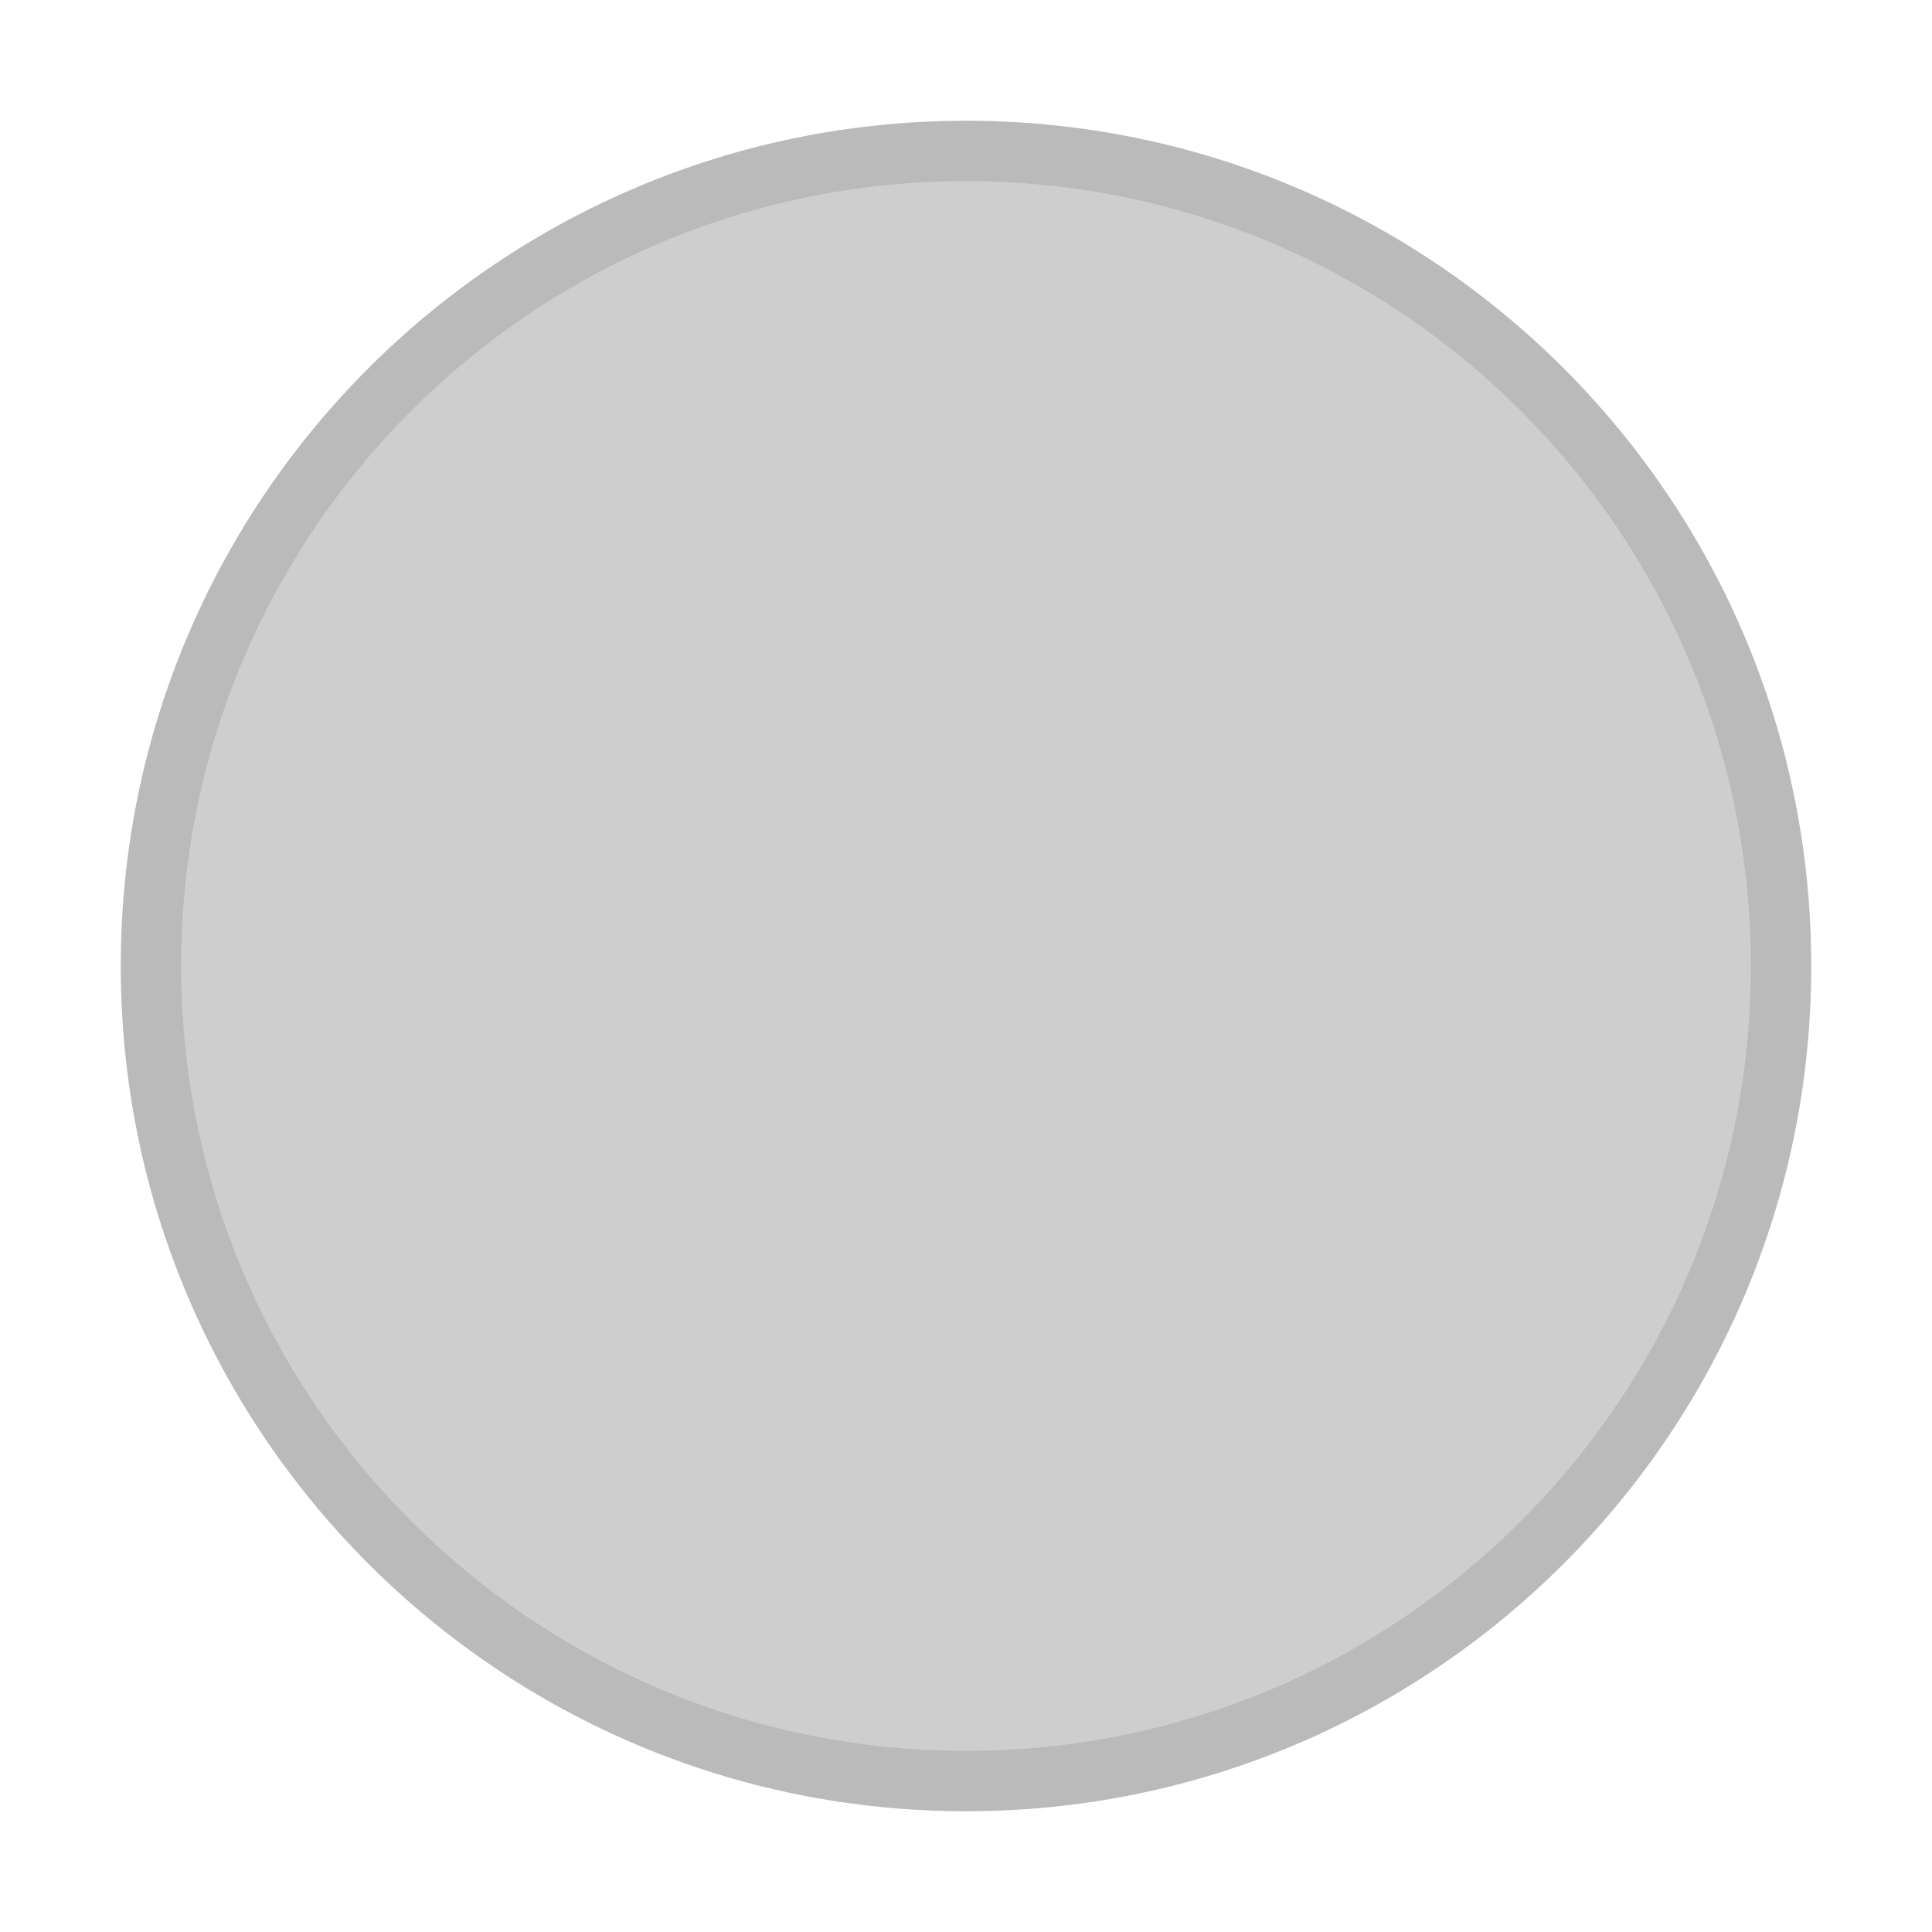
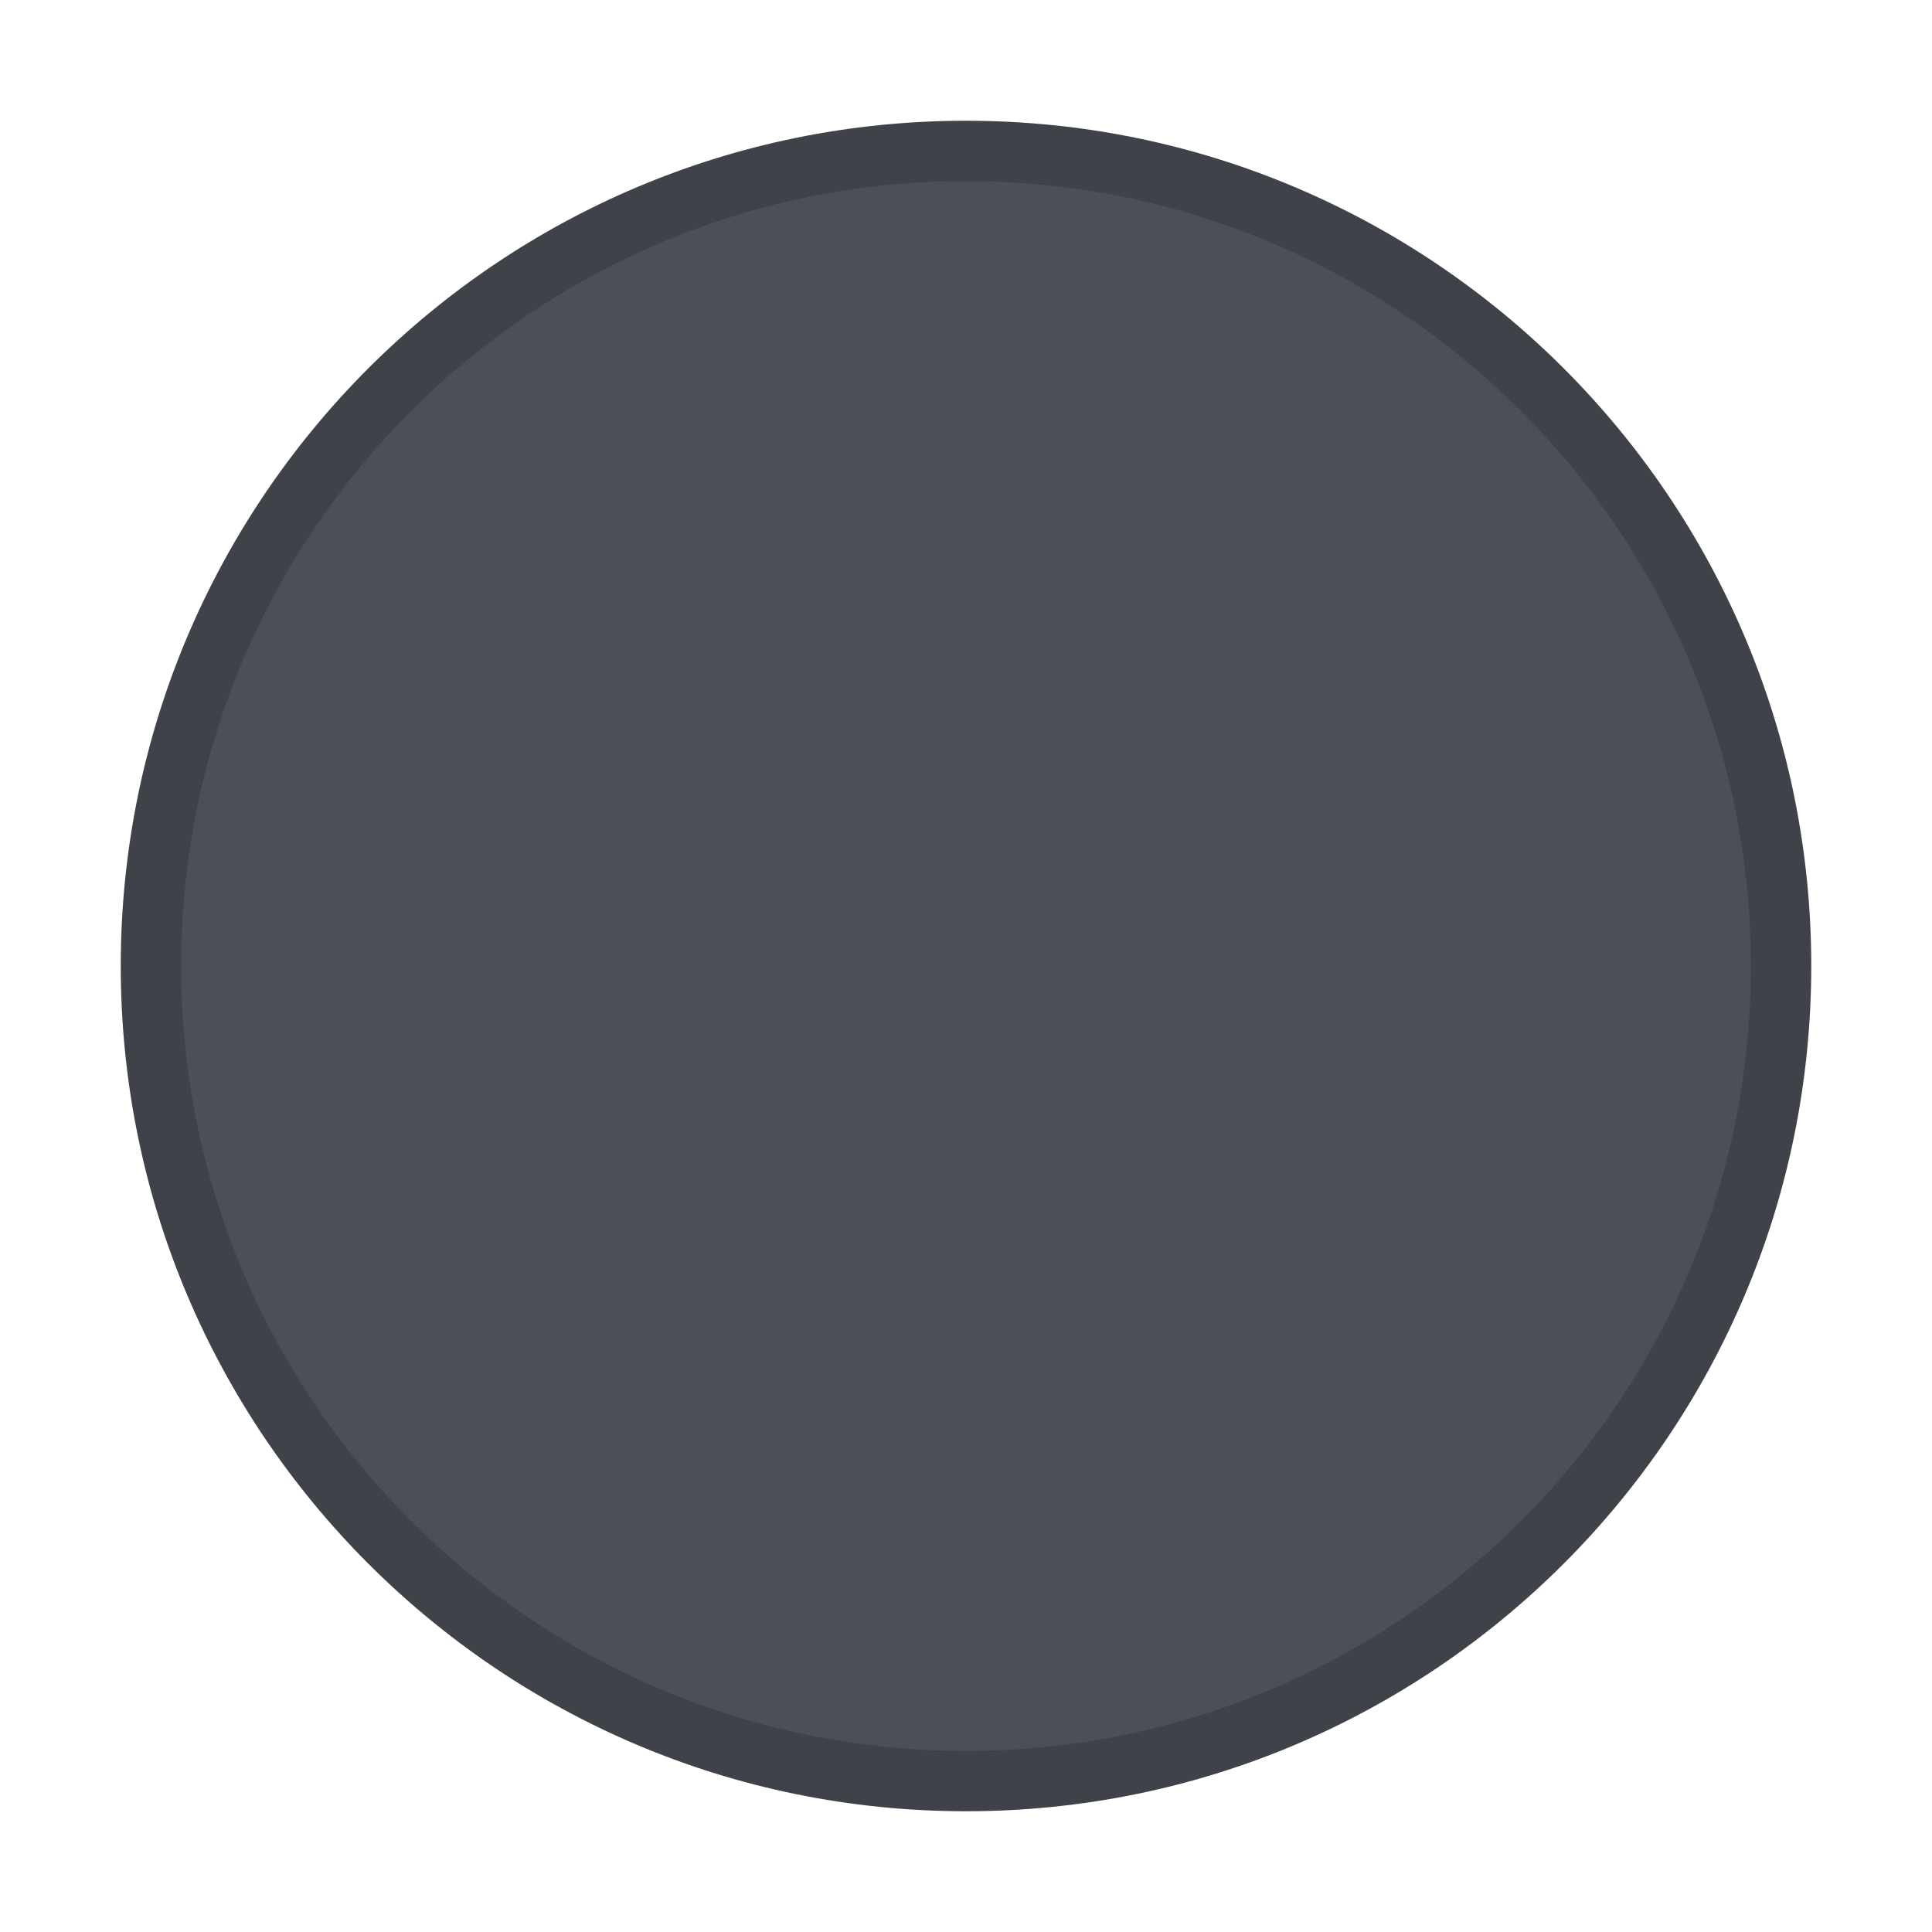
<svg xmlns="http://www.w3.org/2000/svg" width="16" height="16" version="1.1">
  <g id="titlebutton-minimize-backdrop" transform="translate(-253 268.64)">
    <rect x="253" y="-268.64" width="16" height="16" ry="1.6931e-5" opacity="0" stroke-width=".474" style="paint-order:markers stroke fill" />
    <g transform="translate(254,-267.64)" enable-background="new">
      <g transform="translate(-5,-1033.4)" fill-rule="evenodd">
-         <path d="m12 1047.4c3.866 0 7-3.134 7-7s-3.134-7-7-7c-3.866 0-7 3.134-7 7s3.134 7 7 7" fill="#bababa" />
-         <path d="m12 1046.9c3.59 0 6.5-2.91 6.5-6.5 0-3.59-2.91-6.5-6.5-6.5-3.59 0-6.5 2.91-6.5 6.5 0 3.59 2.91 6.5 6.5 6.5" fill="#cecece" />
+         <path d="m12 1047.4c3.866 0 7-3.134 7-7s-3.134-7-7-7c-3.866 0-7 3.134-7 7s3.134 7 7 7" fill="#3f4248" />
+         <path d="m12 1046.9c3.59 0 6.5-2.91 6.5-6.5 0-3.59-2.91-6.5-6.5-6.5-3.59 0-6.5 2.91-6.5 6.5 0 3.59 2.91 6.5 6.5 6.5" fill="#4c4f56" />
      </g>
    </g>
  </g>
</svg>
